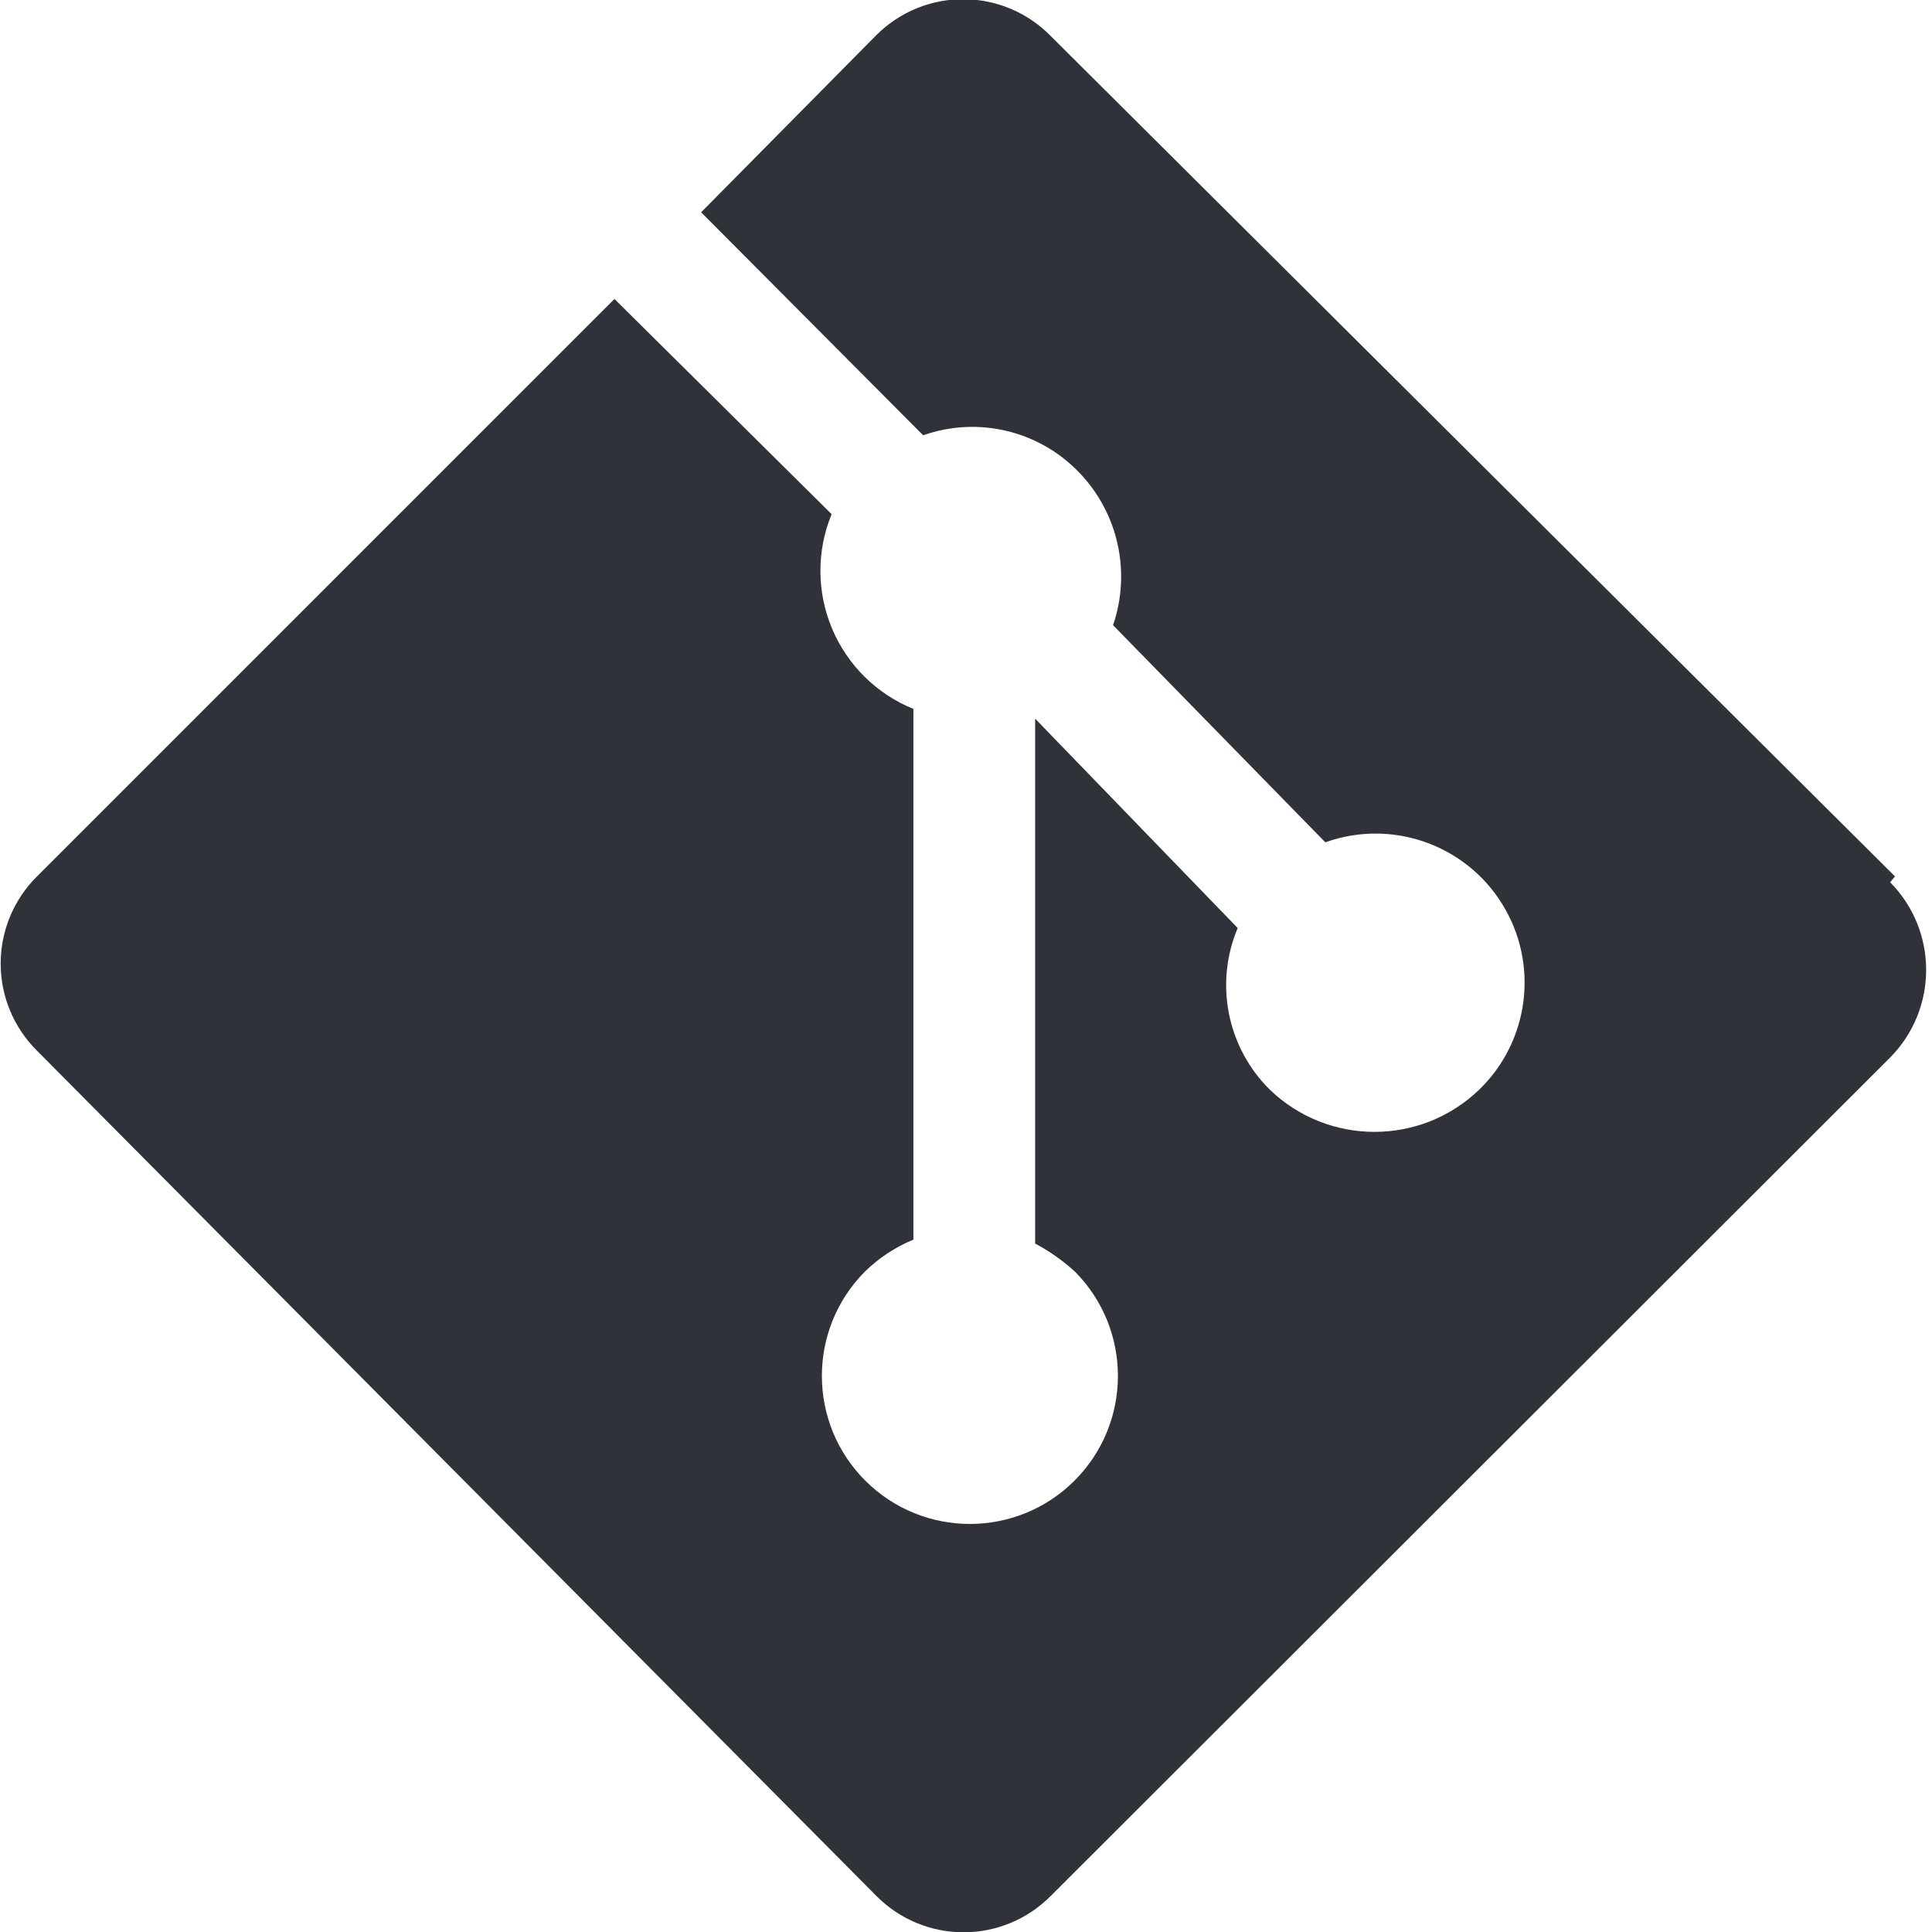
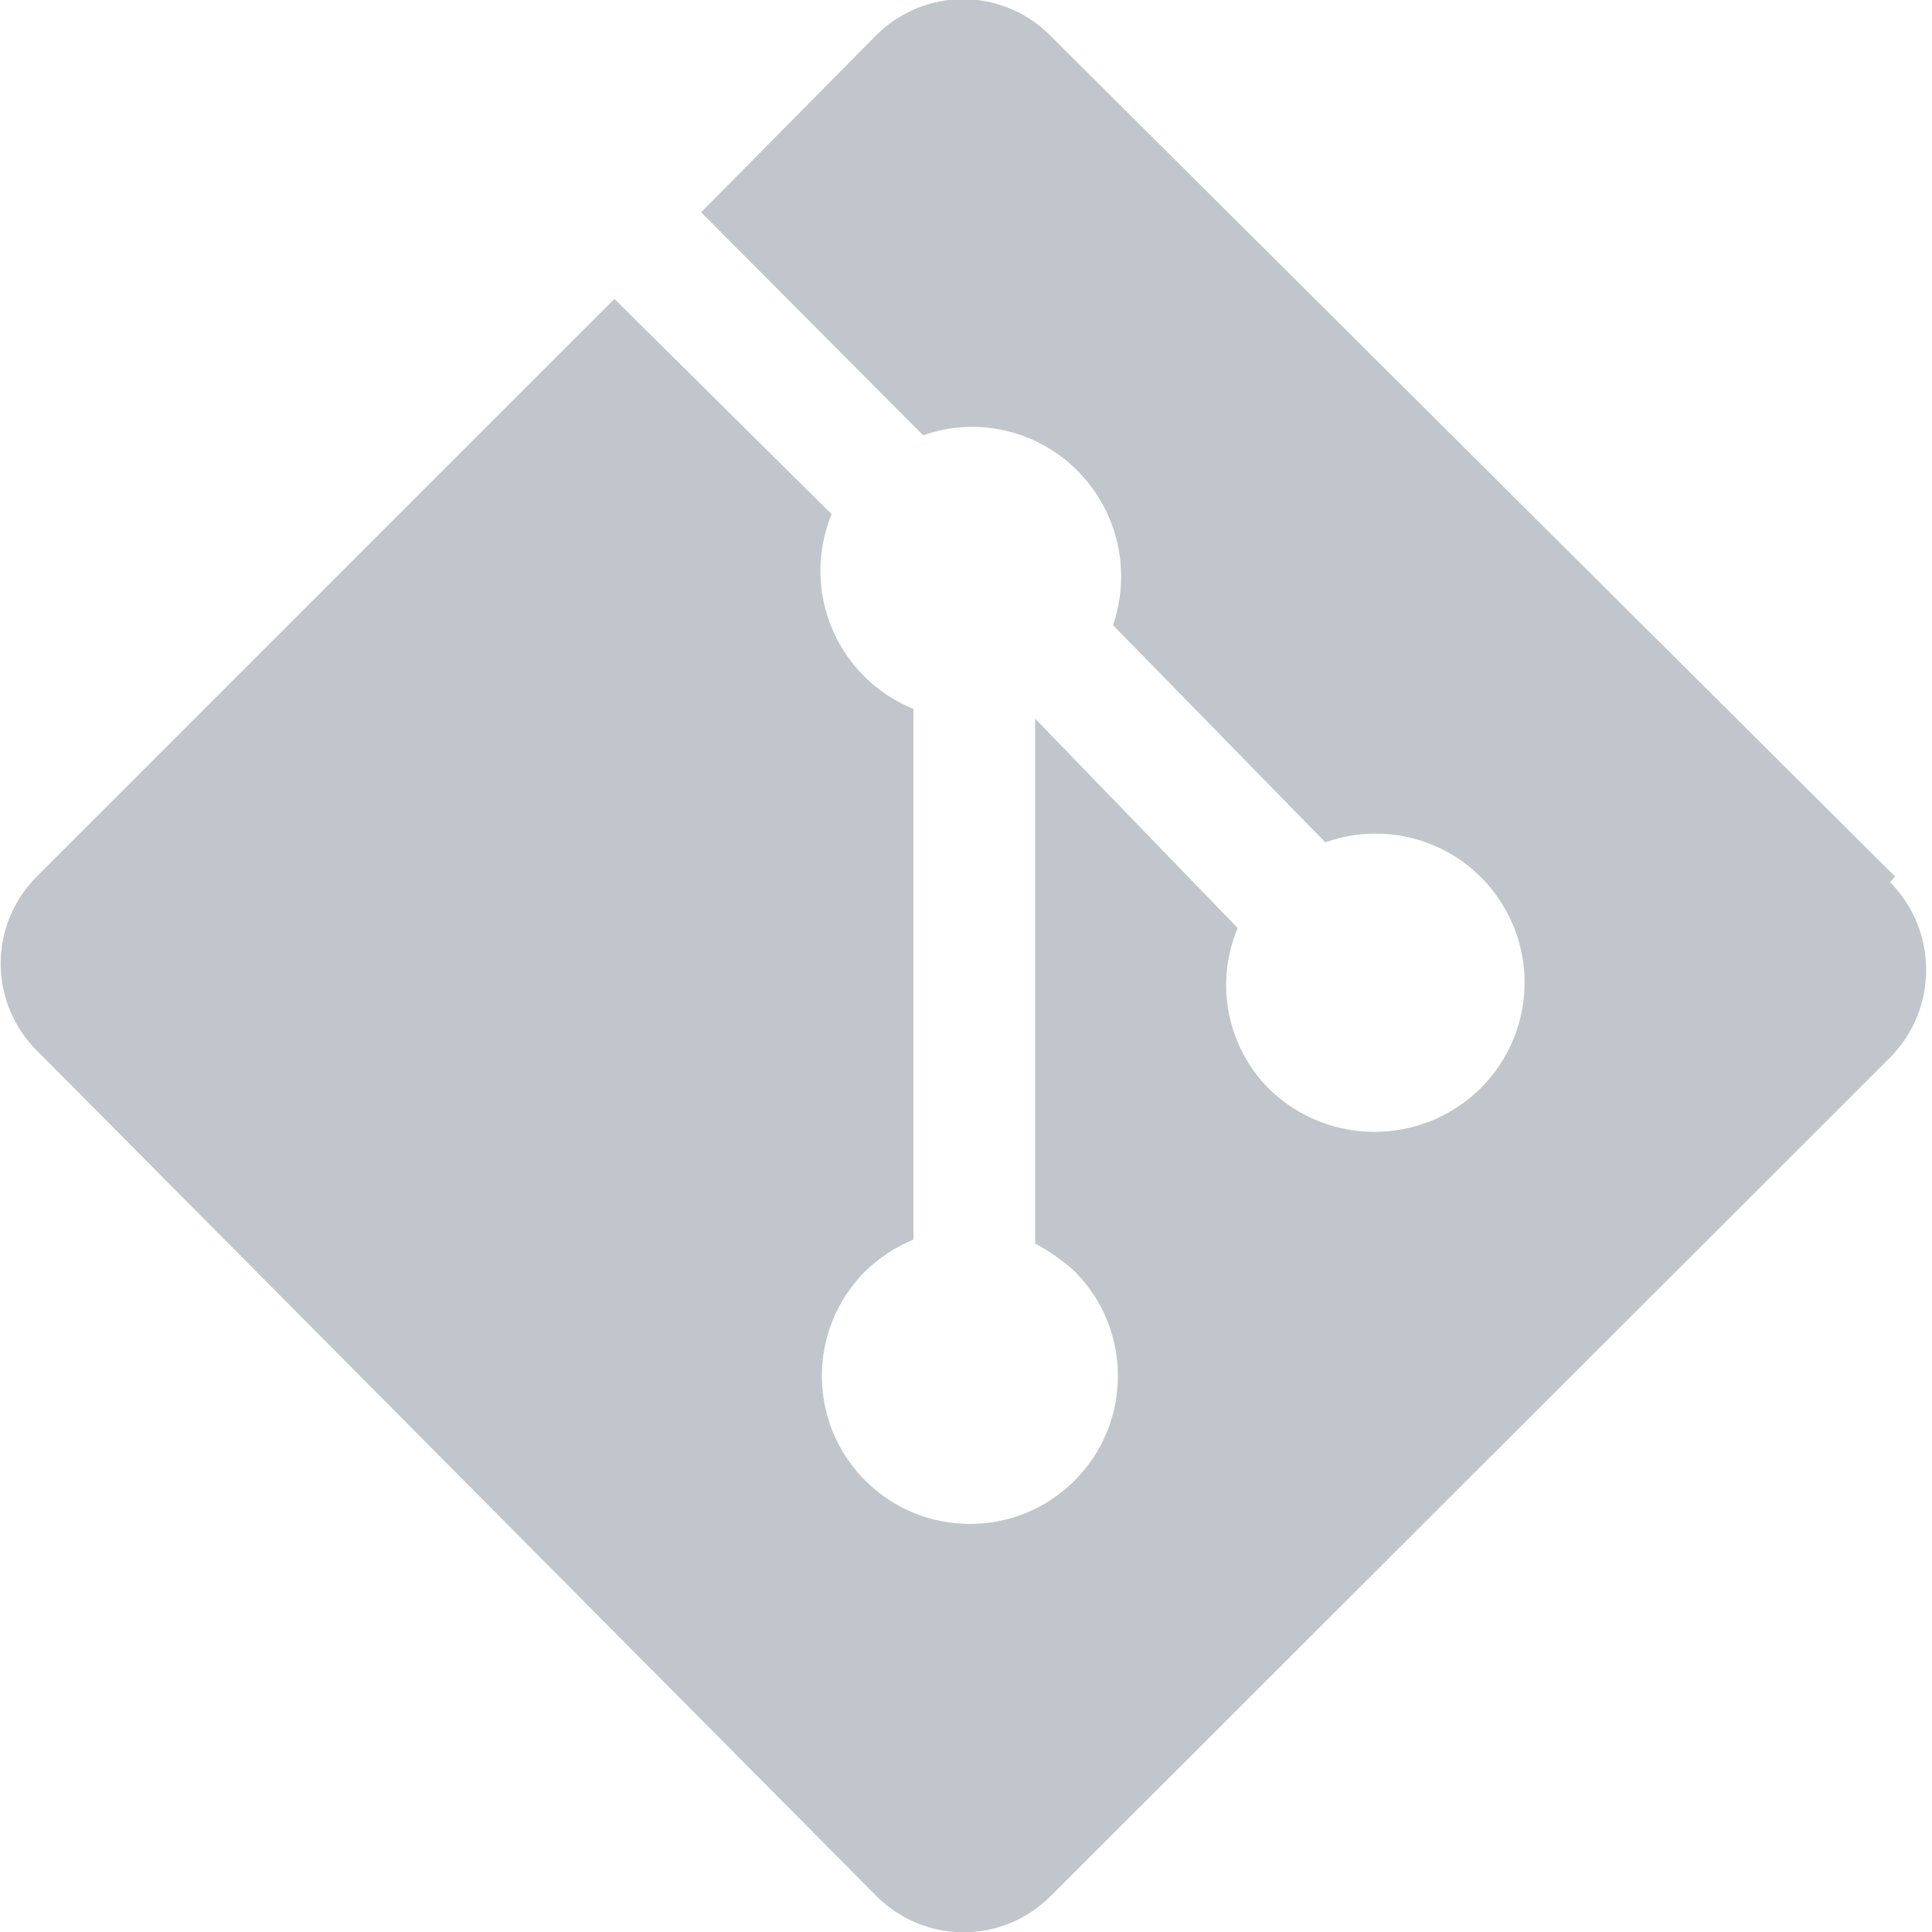
<svg xmlns="http://www.w3.org/2000/svg" viewBox="0 0 19.84 19.84">
  <defs>
-     <style>.cls-1{fill:#2f3238;}</style>
+     <style>
+             .cls-1 {
+                 fill: #c1c5cc;
+             }
+         </style>
  </defs>
  <g id="Capa_2" data-name="Capa 2">
    <g id="PRINT">
      <path class="cls-1" d="M19.46,9,10.8.38A1.26,1.26,0,0,0,9,.36l0,0L7.2,2.18,9.48,4.47a1.52,1.52,0,0,1,1.6.38,1.54,1.54,0,0,1,.35,1.57l2.18,2.23a1.53,1.53,0,0,1,1.58,2.54,1.55,1.55,0,0,1-2.15,0,1.51,1.51,0,0,1-.33-1.66L10.63,7.38v5.39a2,2,0,0,1,.41.29,1.52,1.52,0,1,1-2.16,0h0a1.56,1.56,0,0,1,.5-.33V7.28a1.53,1.53,0,0,1-.84-2L6.31,3.07.38,9a1.26,1.26,0,0,0,0,1.79h0L9,19.47a1.26,1.26,0,0,0,1.79,0h0l8.62-8.61a1.28,1.28,0,0,0,0-1.8l0,0" />
    </g>
  </g>
</svg>
